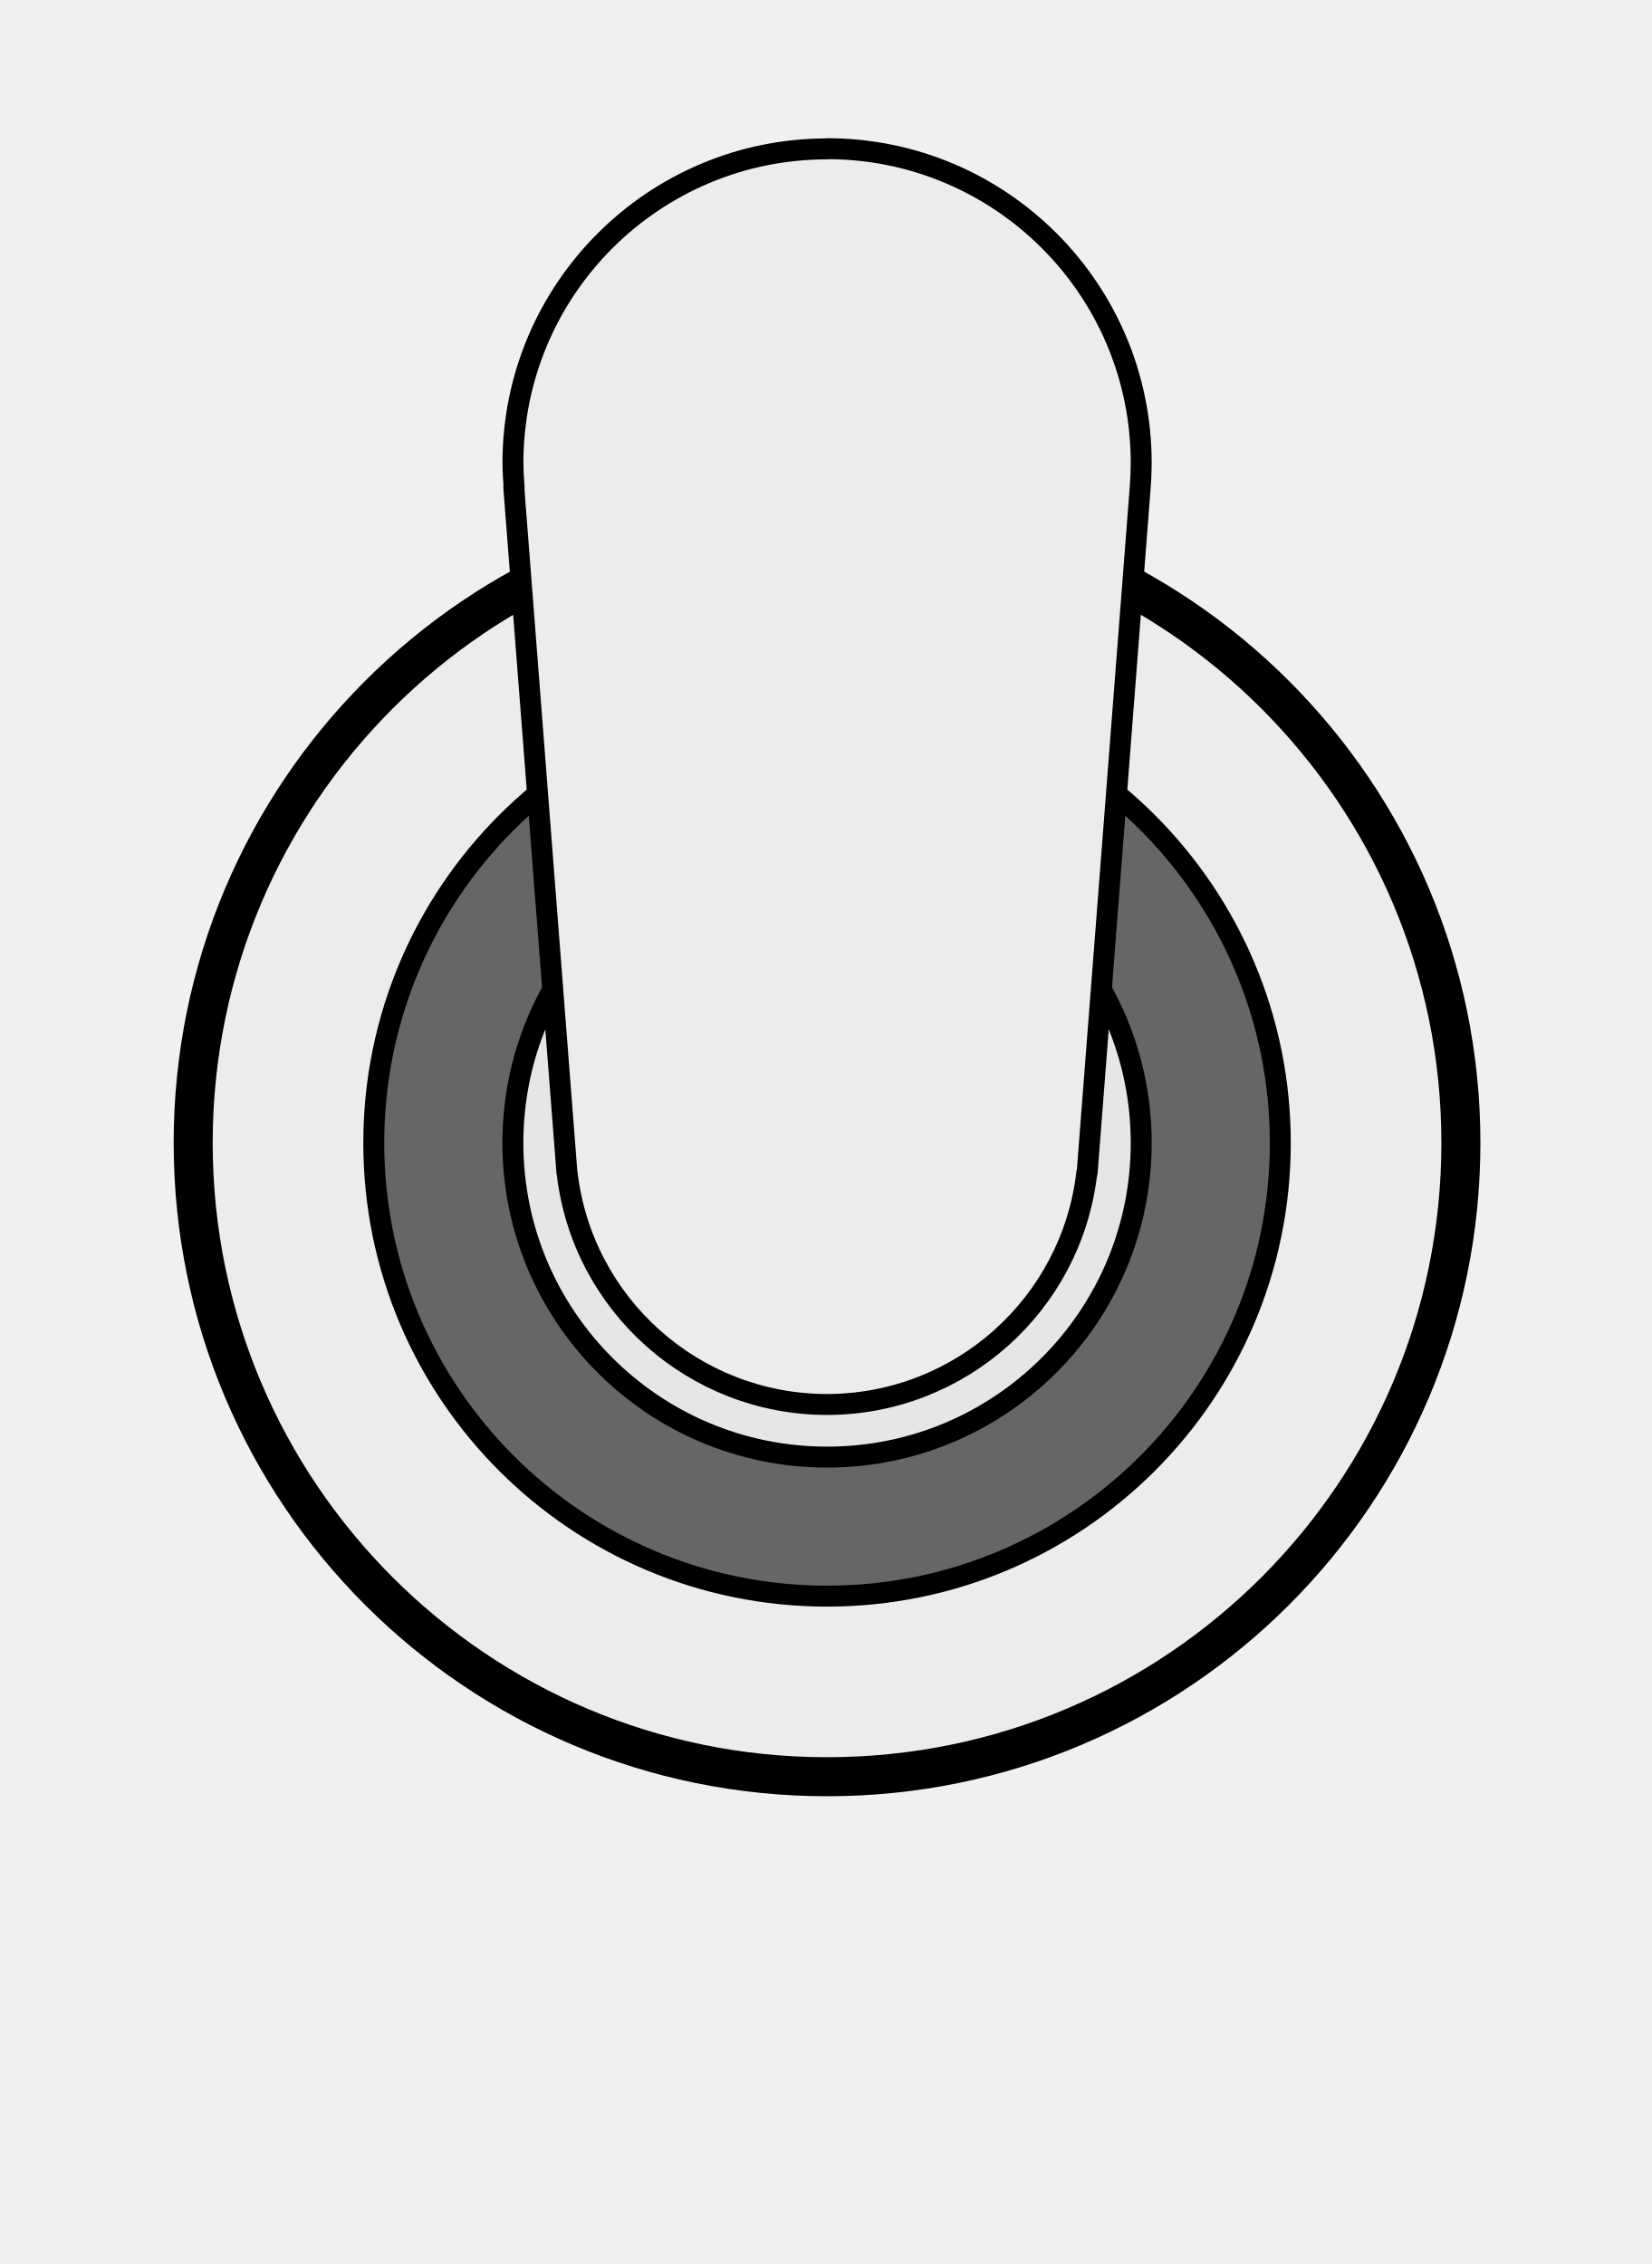
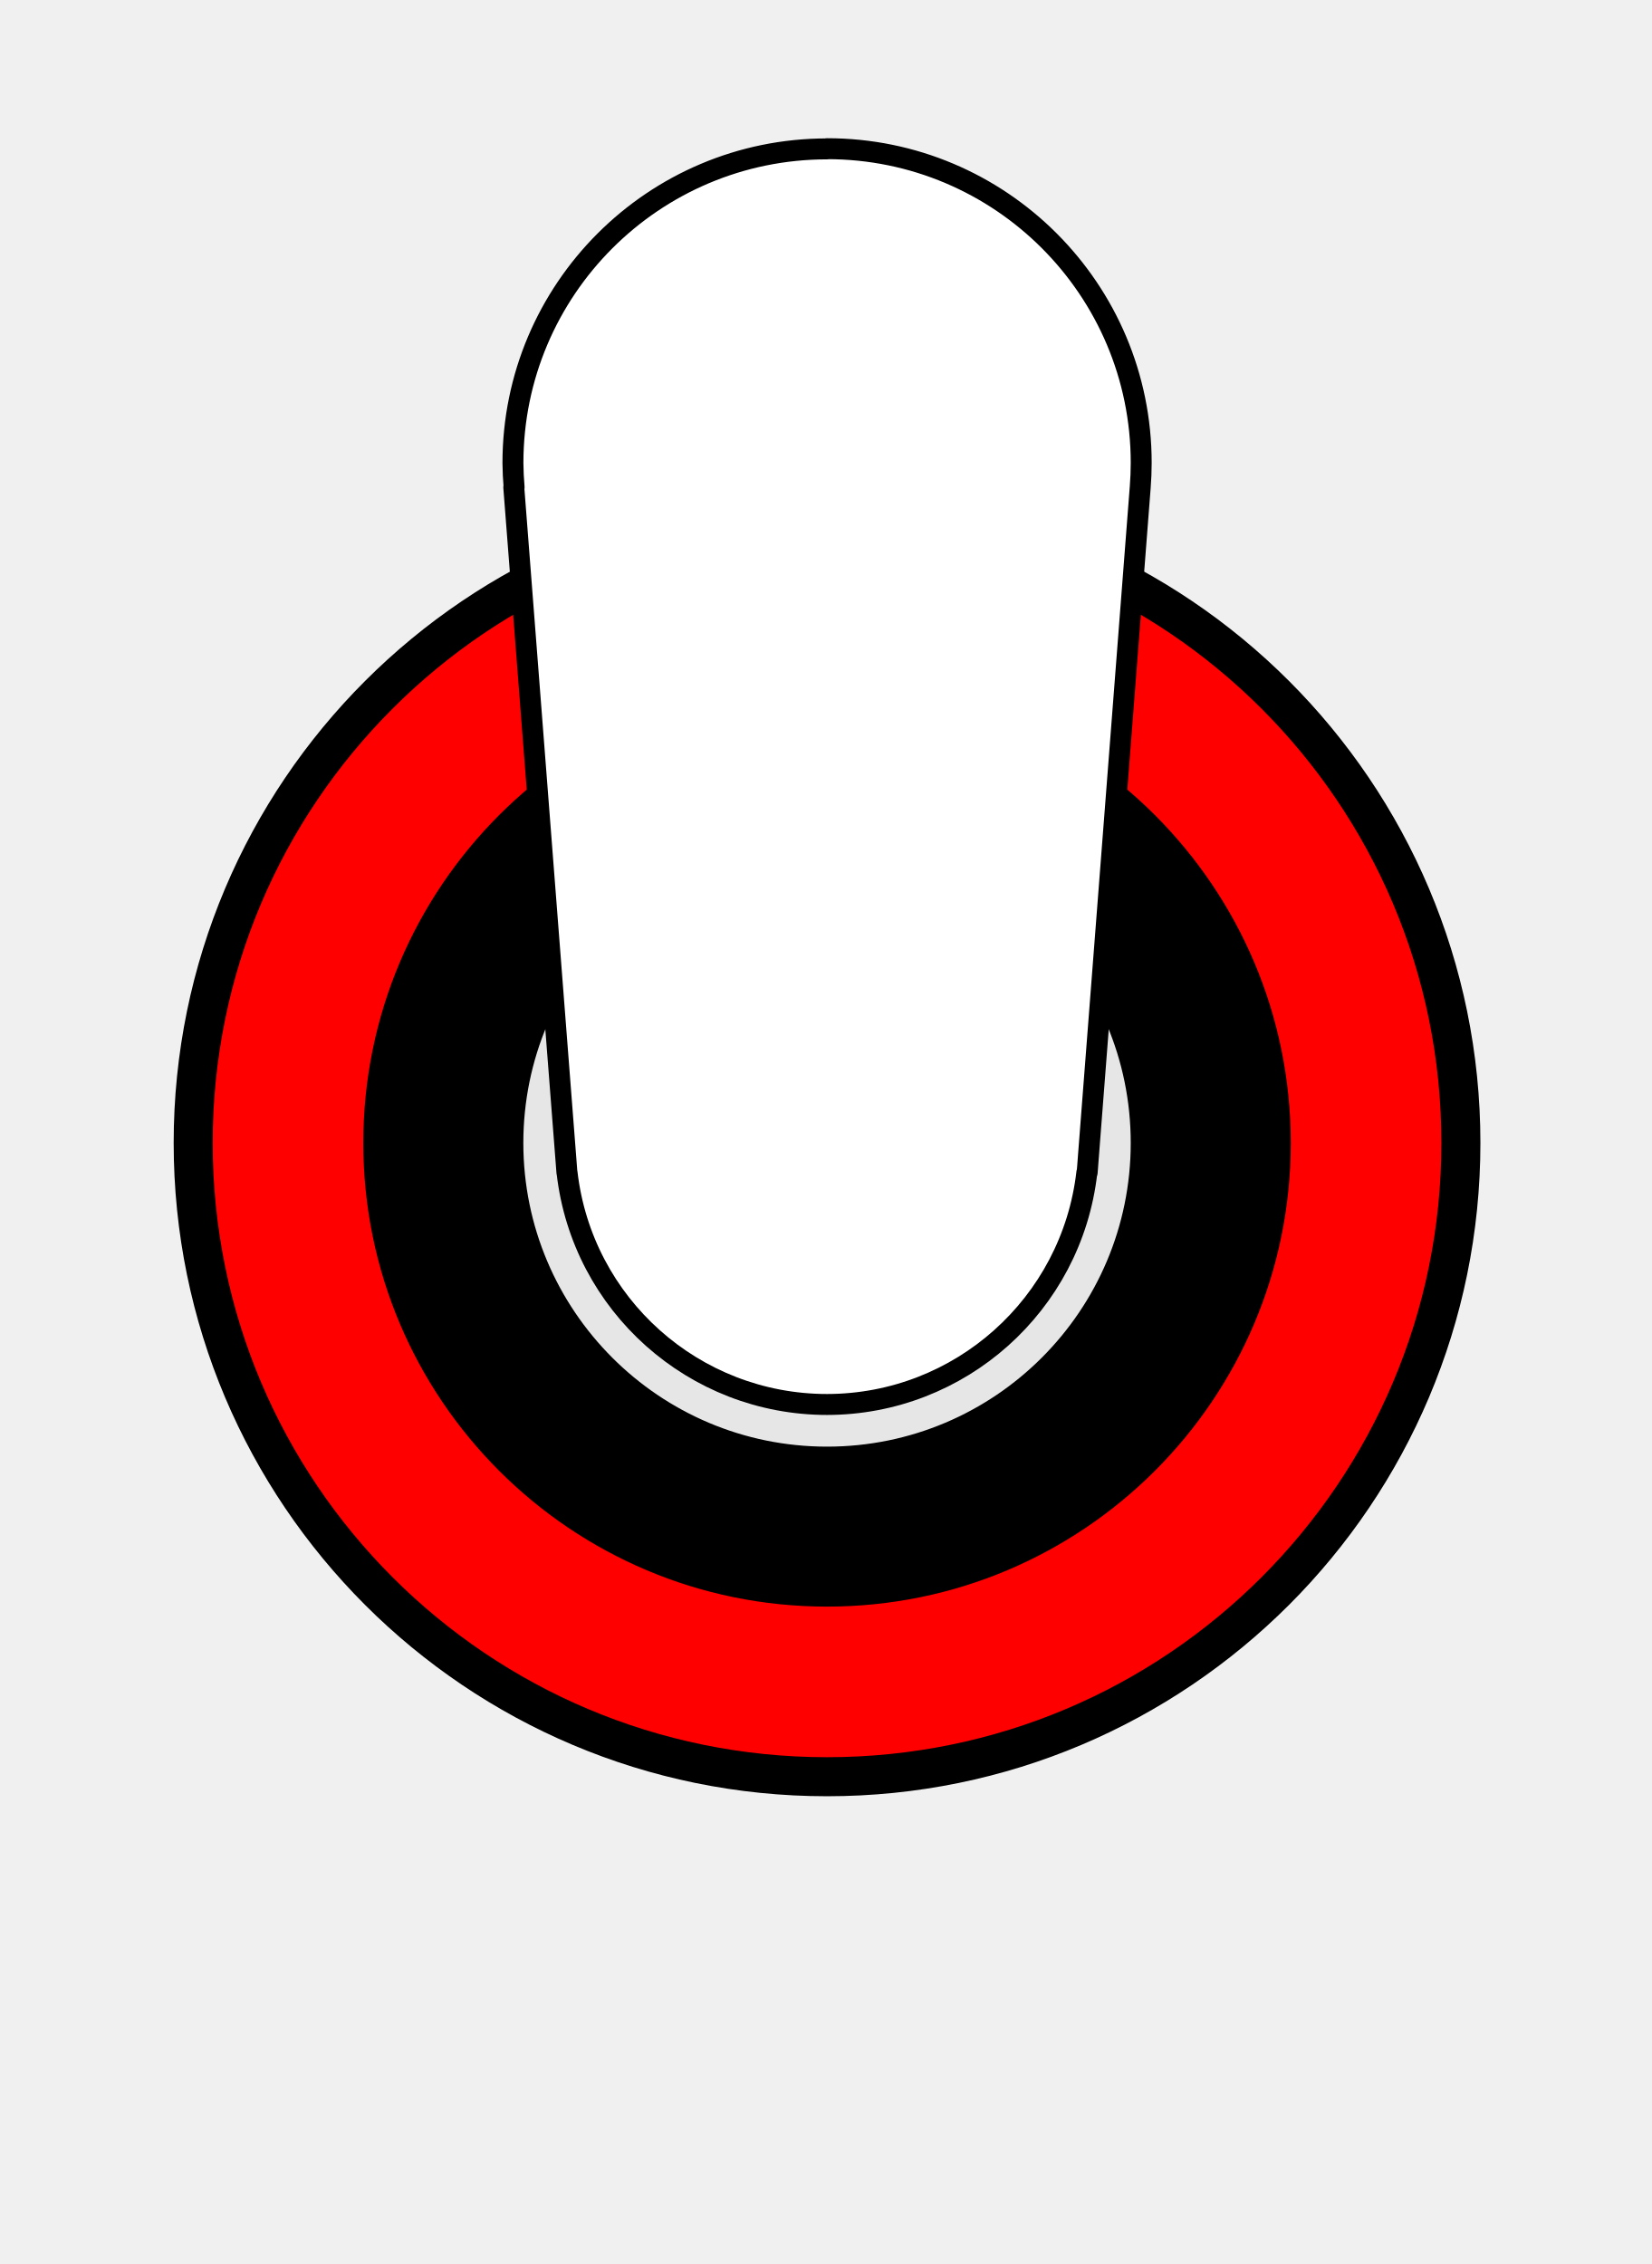
- <svg xmlns="http://www.w3.org/2000/svg" width="8.467mm" height="11.611mm" viewBox="0 0 8.467 11.611" version="1.1" id="svg20198">
+ <svg xmlns="http://www.w3.org/2000/svg" id="svg20198" version="1.1" viewBox="0 0 8.467 11.611" height="11.611mm" width="8.467mm">
  <defs id="defs20192" />
-   <g id="layer1" transform="translate(-80.57476,-112.9462)">
-     <g transform="matrix(0.3351484,0,0,-0.3352954,-224.0132,506.0039)" id="g20169" style="stroke-width:1.052">
-       <g transform="matrix(0.9950149,0,0,0.9950778,32.58576,3.859904)" id="g20169-3" style="stroke-width:1.113">
-         <ellipse style="fill:#ececec;fill-opacity:1;stroke:#000000;stroke-width:0.6;stroke-linecap:square;stroke-linejoin:round;stroke-miterlimit:4;stroke-dasharray:none;stroke-dashoffset:0;stroke-opacity:1;paint-order:markers fill stroke" id="path5084" cx="-893.337" cy="1156.624" rx="9.747" ry="9.742" transform="scale(-1,1)" />
-         <ellipse style="fill:#666666;fill-opacity:1;stroke:#000000;stroke-width:0.322;stroke-linecap:square;stroke-linejoin:round;stroke-miterlimit:4;stroke-dasharray:none;stroke-dashoffset:0;stroke-opacity:1;paint-order:markers fill stroke" id="path5086" cx="-893.337" cy="1156.624" rx="6.97" ry="6.966" transform="scale(-1,1)" />
-         <ellipse style="fill:#e6e6e6;fill-opacity:1;stroke:#000000;stroke-width:0.322;stroke-linecap:square;stroke-linejoin:round;stroke-miterlimit:4;stroke-dasharray:none;stroke-dashoffset:0;stroke-opacity:1;paint-order:markers fill stroke" id="path5092" cx="-893.337" cy="1156.624" rx="4.831" ry="4.829" transform="scale(-1,1)" />
-         <path style="fill:#ececec;fill-opacity:1;stroke:#000000;stroke-width:0.322;stroke-linecap:square;stroke-linejoin:round;stroke-miterlimit:4;stroke-dasharray:none;stroke-dashoffset:0;stroke-opacity:1;paint-order:markers fill stroke" d="m 893.336,1171.907 a 4.831,4.829 0 0 0 4.832,-4.829 4.831,4.829 0 0 0 -0.015,-0.373 l -0.797,-10.287 a 4.026,4.024 0 0 0 -0.011,-0.146 l -0.008,-0.103 h -0.005 a 4.026,4.024 0 0 0 -3.995,-3.565 4.026,4.024 0 0 0 -3.998,3.565 h -0.002 l -0.002,0.027 a 4.026,4.024 0 0 0 -0.008,0.105 l -0.807,10.401 h 0.005 a 4.831,4.829 0 0 0 -0.018,0.373 4.831,4.829 0 0 0 4.83,4.829 z" id="path5092-2-6" />
+   <g transform="translate(-80.57476,-112.9462)" id="layer1">
+     <g style="stroke-width:1.052" id="g20169" transform="matrix(0.3351484,0,0,-0.3352954,-224.0132,506.0039)">
+       <g style="stroke-width:1.113" id="g20169-3" transform="matrix(0.9950149,0,0,0.9950778,32.58576,3.859904)">
+         <ellipse transform="scale(-1,1)" ry="9.742" rx="9.747" cy="1156.624" cx="-893.337" id="path5084" style="fill:#ff0000;fill-opacity:1;stroke:#000000;stroke-width:0.6;stroke-linecap:square;stroke-linejoin:round;stroke-miterlimit:4;stroke-dasharray:none;stroke-dashoffset:0;stroke-opacity:1;paint-order:markers fill stroke" />
+         <ellipse transform="scale(-1,1)" ry="6.966" rx="6.97" cy="1156.624" cx="-893.337" id="path5086" style="fill:#000000;fill-opacity:1;stroke:#000000;stroke-width:0.322;stroke-linecap:square;stroke-linejoin:round;stroke-miterlimit:4;stroke-dasharray:none;stroke-dashoffset:0;stroke-opacity:1;paint-order:markers fill stroke" />
+         <ellipse transform="scale(-1,1)" ry="4.829" rx="4.831" cy="1156.624" cx="-893.337" id="path5092" style="fill:#e6e6e6;fill-opacity:1;stroke:#000000;stroke-width:0.322;stroke-linecap:square;stroke-linejoin:round;stroke-miterlimit:4;stroke-dasharray:none;stroke-dashoffset:0;stroke-opacity:1;paint-order:markers fill stroke" />
+         <path id="path5092-2-6" d="m 893.336,1171.907 a 4.831,4.829 0 0 0 4.832,-4.829 4.831,4.829 0 0 0 -0.015,-0.373 l -0.797,-10.287 a 4.026,4.024 0 0 0 -0.011,-0.146 l -0.008,-0.103 h -0.005 a 4.026,4.024 0 0 0 -3.995,-3.565 4.026,4.024 0 0 0 -3.998,3.565 h -0.002 l -0.002,0.027 a 4.026,4.024 0 0 0 -0.008,0.105 l -0.807,10.401 h 0.005 a 4.831,4.829 0 0 0 -0.018,0.373 4.831,4.829 0 0 0 4.83,4.829 z" style="fill:#ffffff;fill-opacity:1;stroke:#000000;stroke-width:0.322;stroke-linecap:square;stroke-linejoin:round;stroke-miterlimit:4;stroke-dasharray:none;stroke-dashoffset:0;stroke-opacity:1;paint-order:markers fill stroke" />
      </g>
    </g>
  </g>
</svg>
